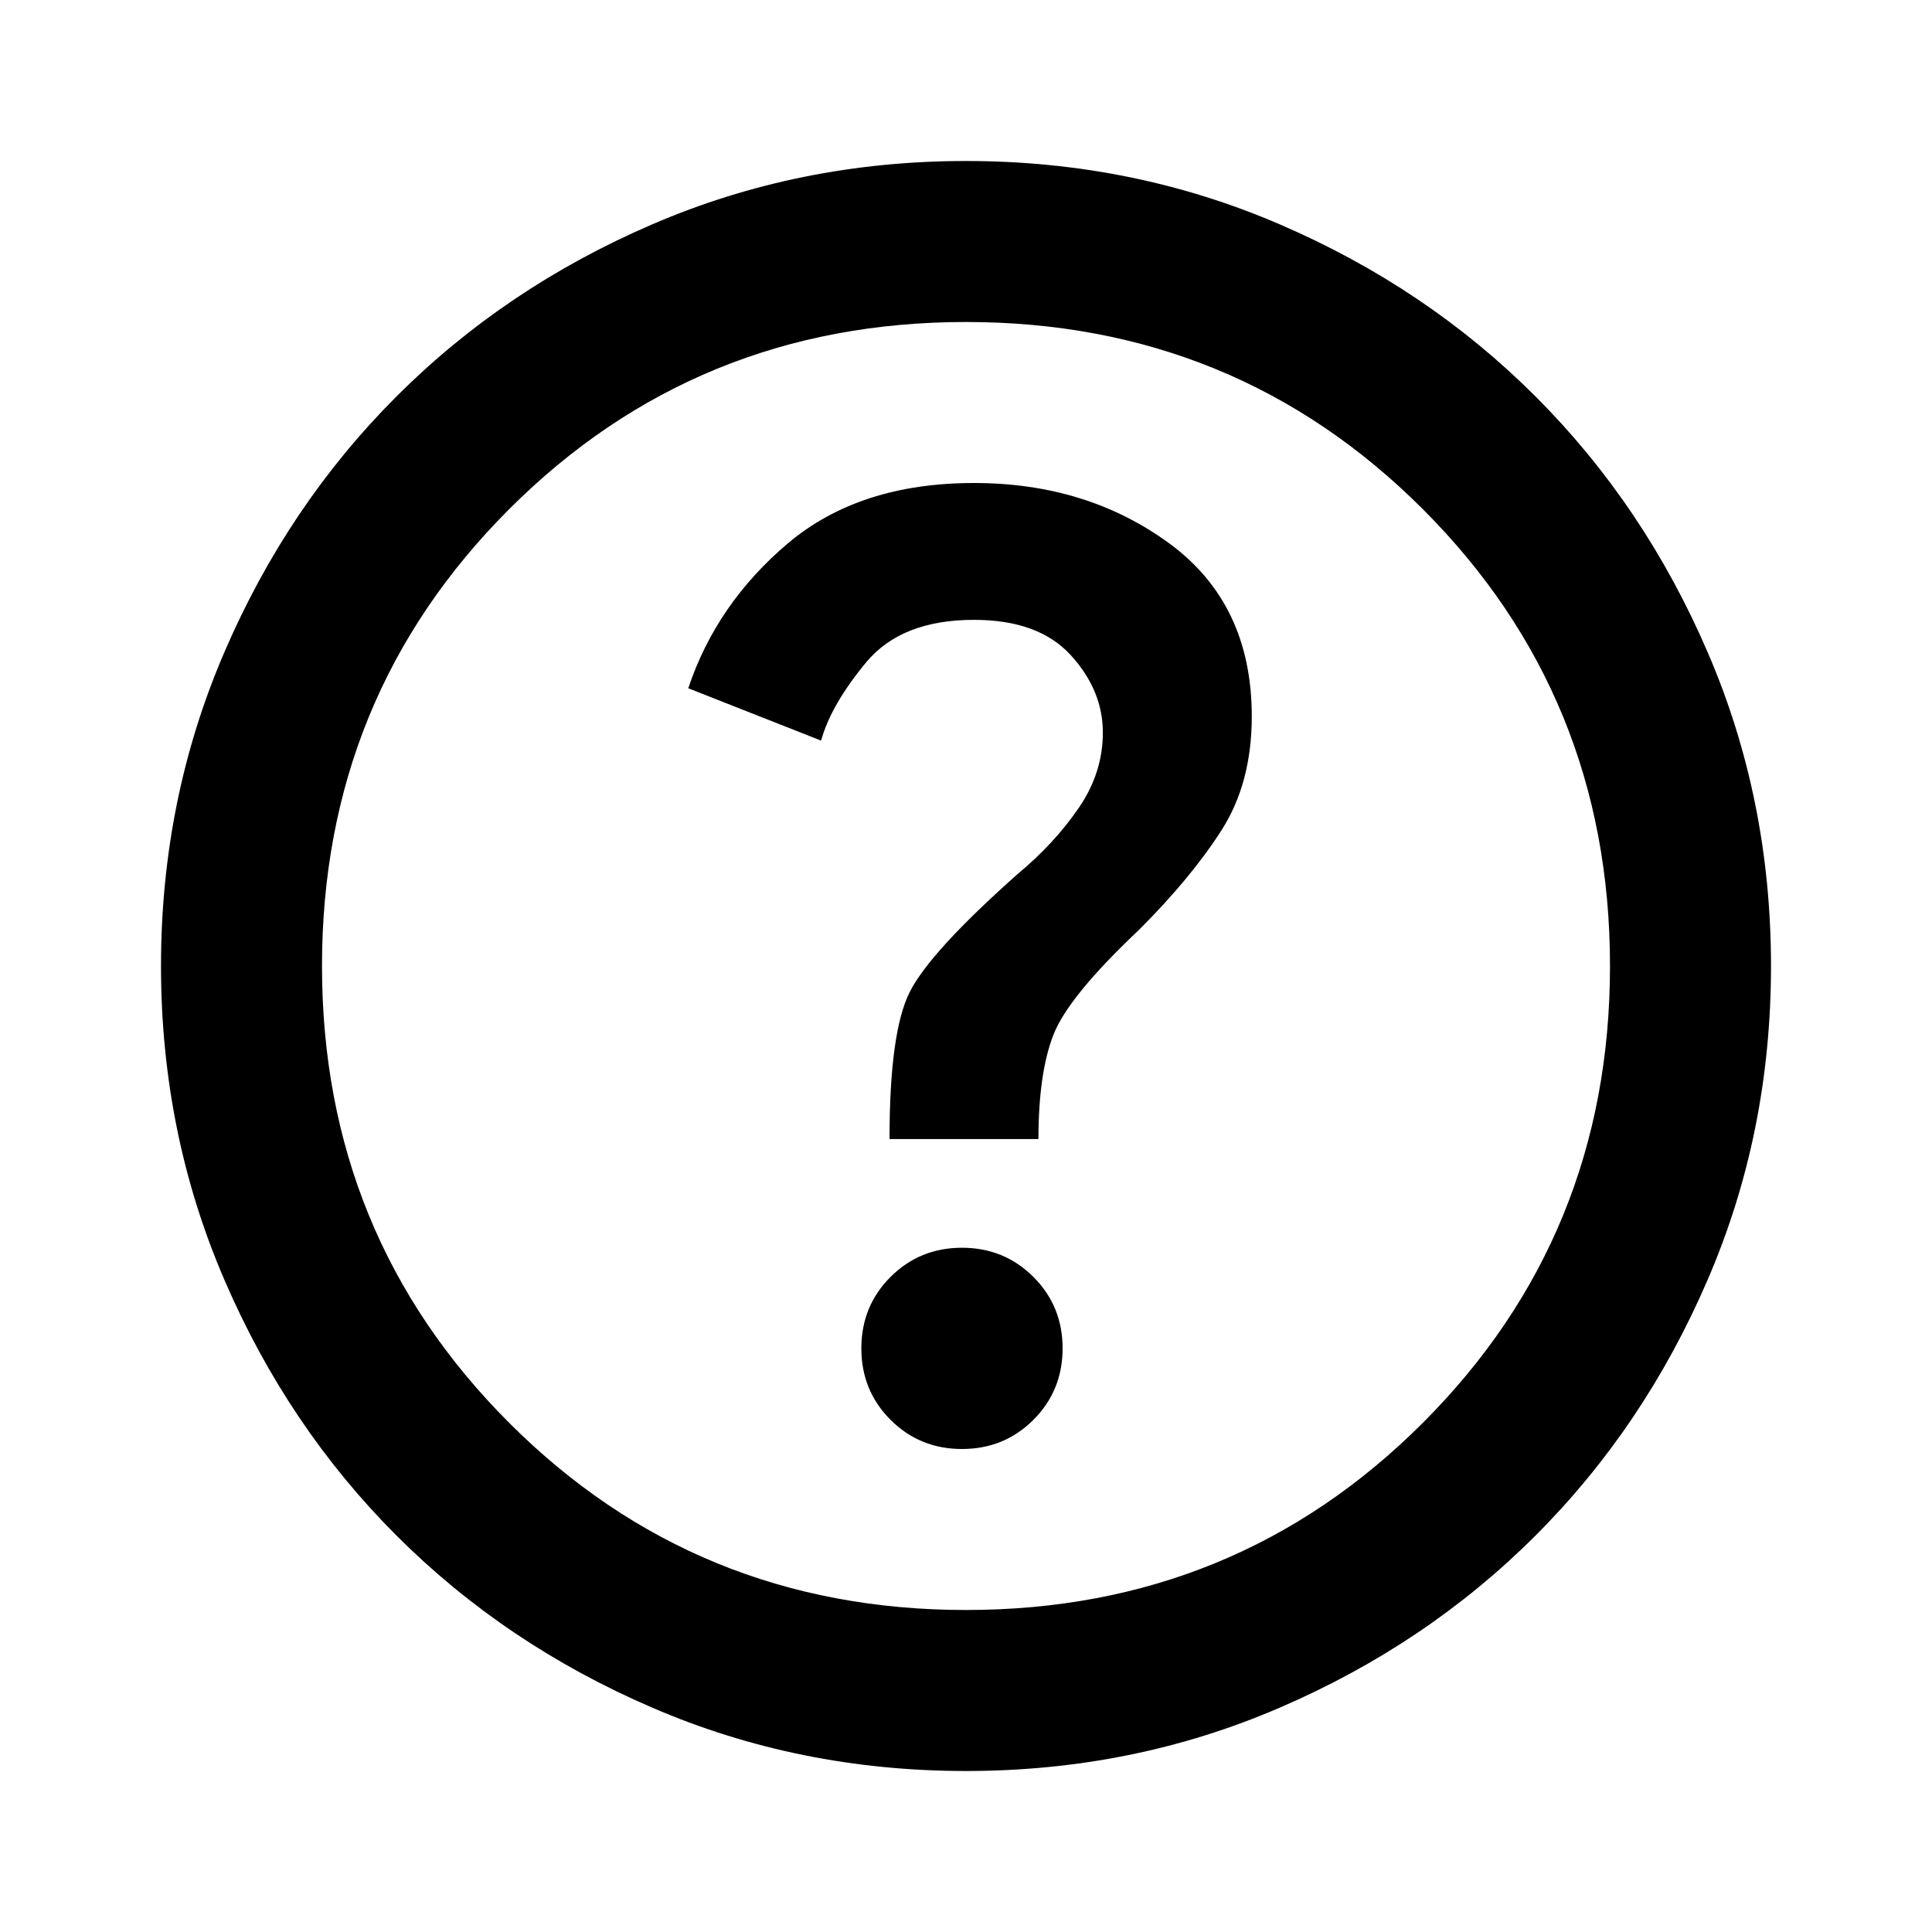
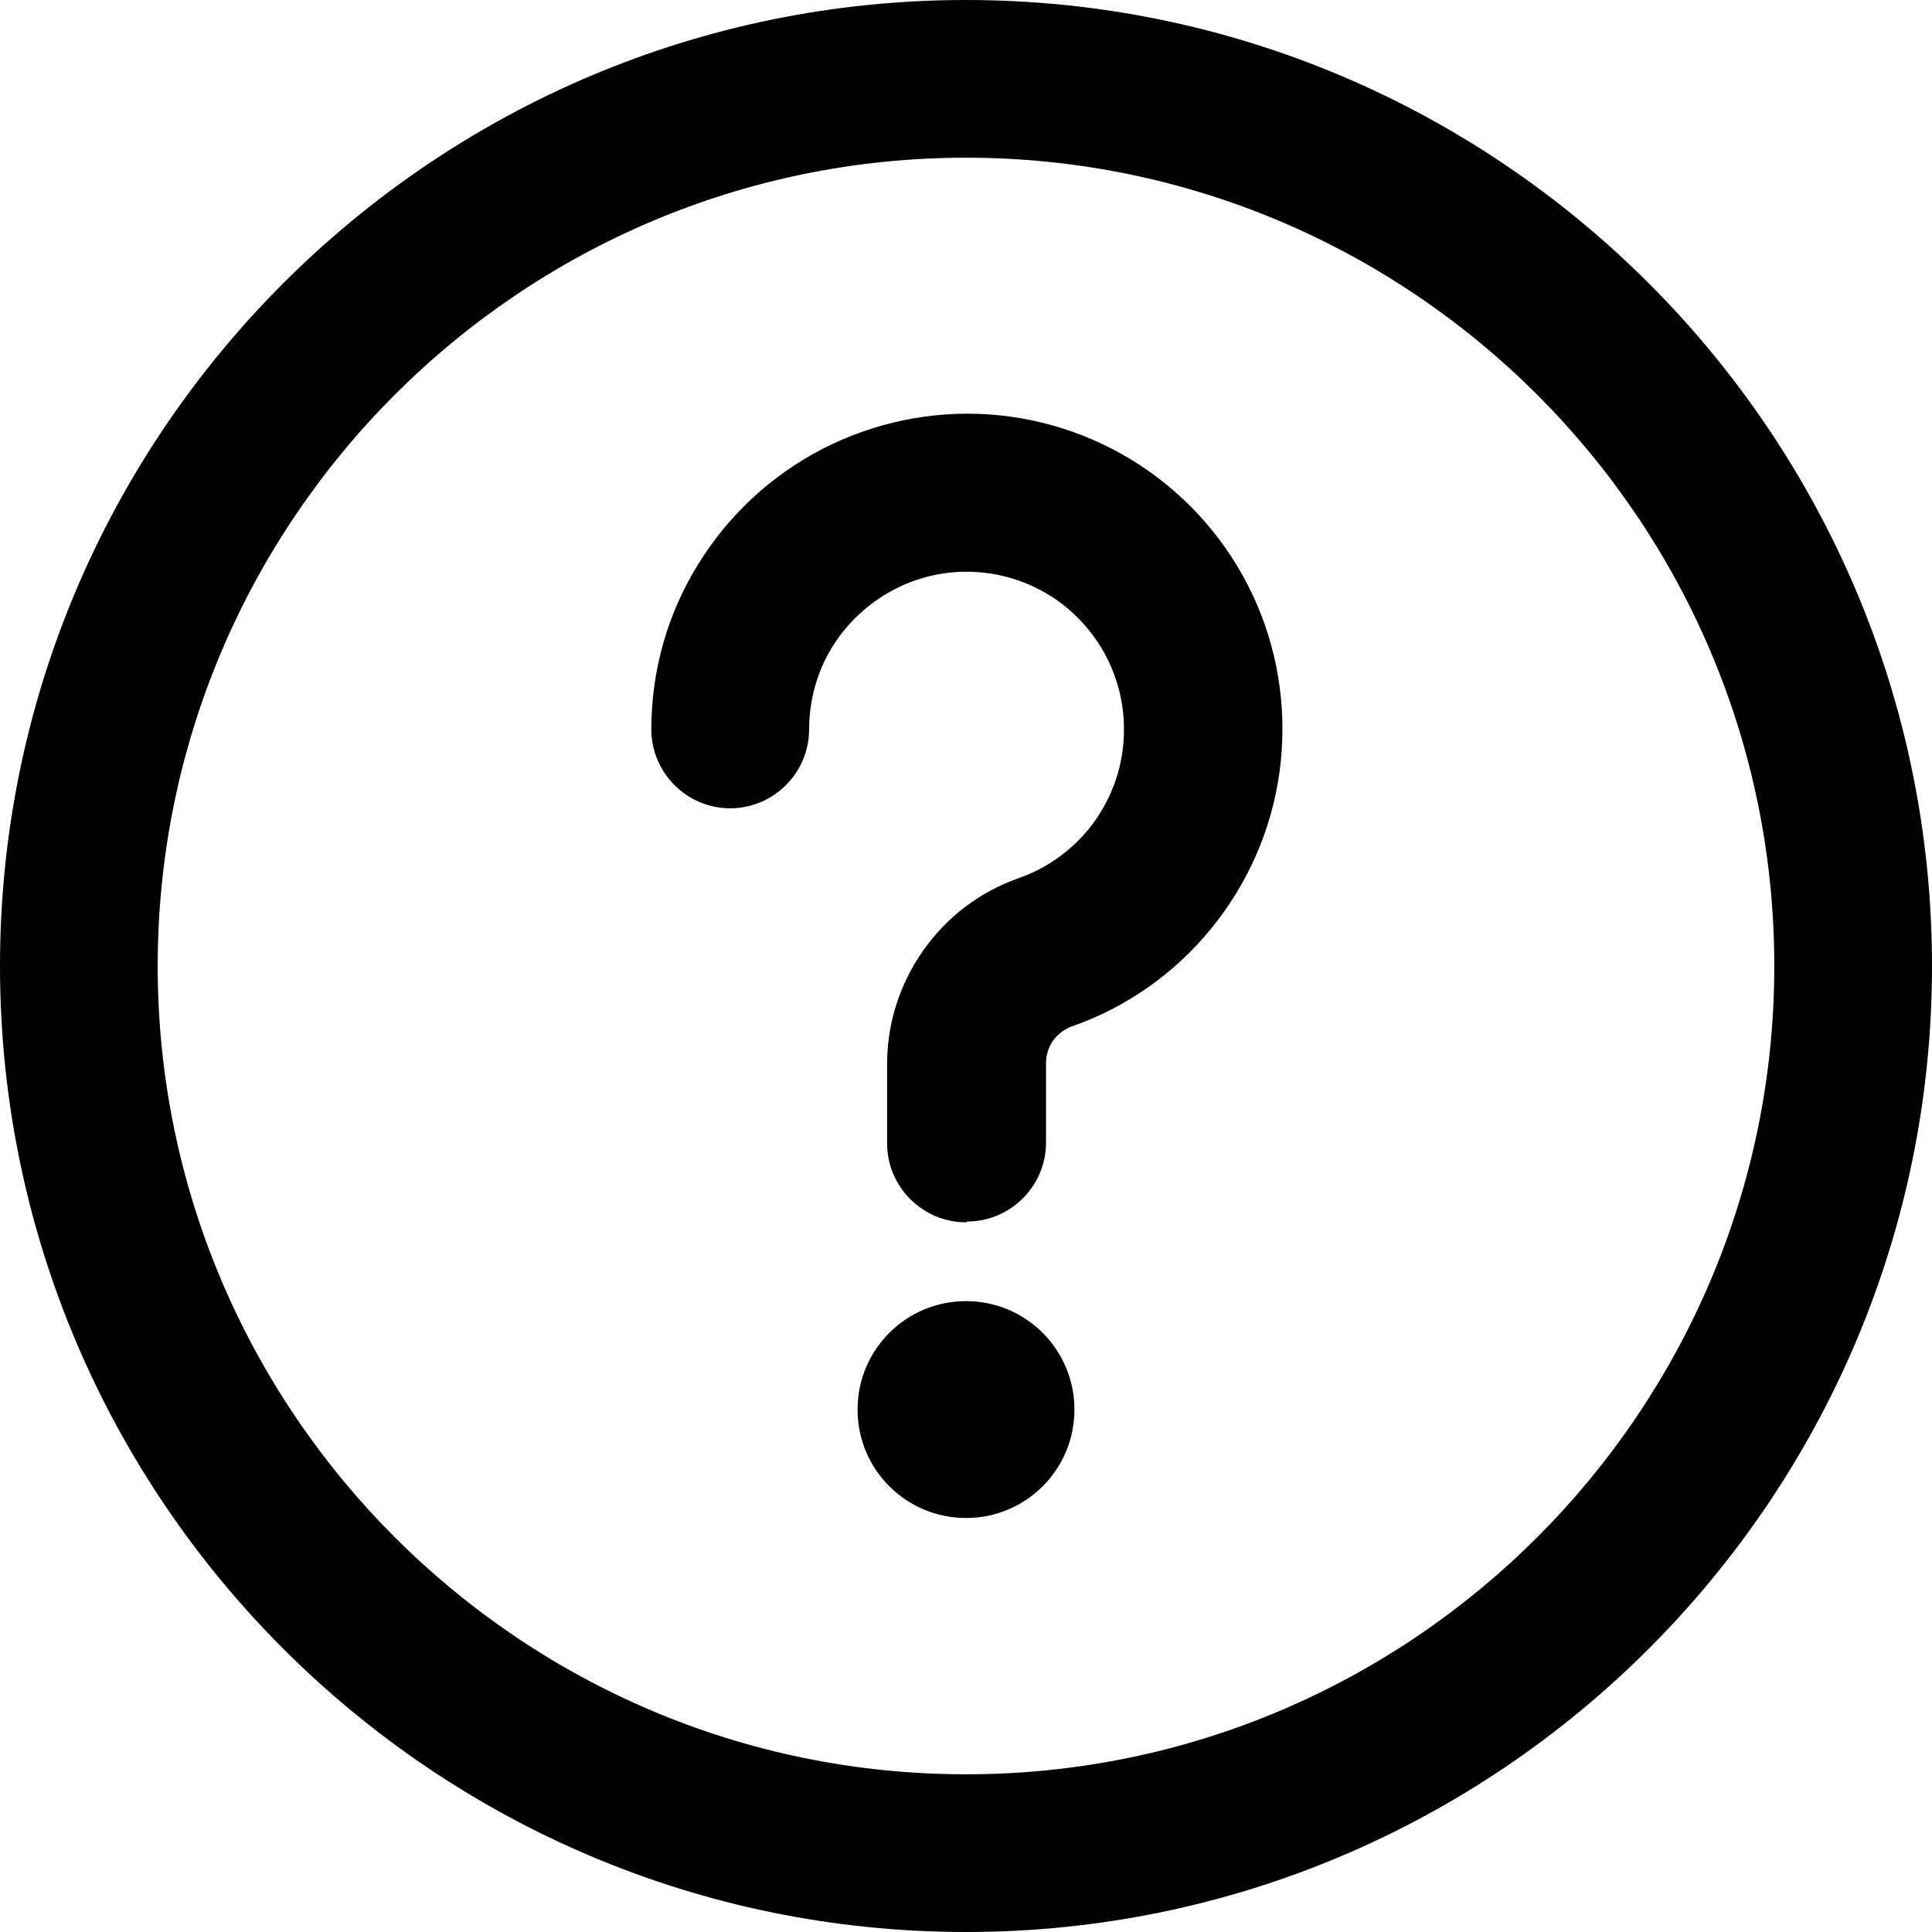
<svg xmlns="http://www.w3.org/2000/svg" width="24" height="24" viewBox="0 0 24 24" fill="currentColor">
-   <path d="M11.95 18C12.3 18 12.596 17.879 12.838 17.637C13.079 17.396 13.2 17.1 13.2 16.75C13.2 16.4 13.079 16.104 12.838 15.863C12.596 15.621 12.3 15.5 11.95 15.5C11.6 15.5 11.304 15.621 11.062 15.863C10.821 16.104 10.7 16.4 10.7 16.75C10.7 17.1 10.821 17.396 11.062 17.637C11.304 17.879 11.6 18 11.95 18ZM11.05 14.15H12.9C12.9 13.6 12.963 13.167 13.088 12.85C13.213 12.533 13.567 12.1 14.15 11.55C14.583 11.117 14.925 10.704 15.175 10.312C15.425 9.921 15.55 9.45 15.55 8.9C15.55 7.967 15.208 7.25 14.525 6.75C13.842 6.25 13.033 6 12.1 6C11.15 6 10.379 6.25 9.787 6.75C9.196 7.25 8.783 7.85 8.55 8.55L10.2 9.2C10.283 8.9 10.471 8.575 10.762 8.225C11.054 7.875 11.5 7.7 12.1 7.7C12.633 7.7 13.033 7.846 13.3 8.137C13.567 8.429 13.7 8.75 13.7 9.1C13.7 9.433 13.6 9.746 13.4 10.037C13.2 10.329 12.95 10.6 12.65 10.85C11.917 11.5 11.467 11.992 11.3 12.325C11.133 12.658 11.05 13.267 11.05 14.15ZM12 22C10.617 22 9.317 21.738 8.1 21.212C6.883 20.688 5.825 19.975 4.925 19.075C4.025 18.175 3.312 17.117 2.788 15.9C2.263 14.683 2 13.383 2 12C2 10.617 2.263 9.317 2.788 8.1C3.312 6.883 4.025 5.825 4.925 4.925C5.825 4.025 6.883 3.312 8.1 2.788C9.317 2.263 10.617 2 12 2C13.383 2 14.683 2.263 15.9 2.788C17.117 3.312 18.175 4.025 19.075 4.925C19.975 5.825 20.688 6.883 21.212 8.1C21.738 9.317 22 10.617 22 12C22 13.383 21.738 14.683 21.212 15.9C20.688 17.117 19.975 18.175 19.075 19.075C18.175 19.975 17.117 20.688 15.9 21.212C14.683 21.738 13.383 22 12 22ZM12 20C14.233 20 16.125 19.225 17.675 17.675C19.225 16.125 20 14.233 20 12C20 9.767 19.225 7.875 17.675 6.325C16.125 4.775 14.233 4 12 4C9.767 4 7.875 4.775 6.325 6.325C4.775 7.875 4 9.767 4 12C4 14.233 4.775 16.125 6.325 17.675C7.875 19.225 9.767 20 12 20Z" />
+   <path d="M12 15.184C11.461 15.184 11.02 14.743 11.02 14.204V13.22C11.02 12.71 11.177 12.22 11.471 11.804C11.765 11.388 12.171 11.079 12.656 10.908C12.994 10.79 13.293 10.58 13.523 10.3C13.749 10.021 13.896 9.688 13.944 9.331C13.993 8.973 13.944 8.611 13.802 8.282C13.66 7.954 13.43 7.67 13.136 7.46C12.842 7.254 12.5 7.131 12.142 7.107C11.784 7.082 11.427 7.156 11.109 7.322C10.79 7.489 10.521 7.739 10.335 8.042C10.149 8.346 10.051 8.704 10.051 9.061C10.051 9.6 9.61 10.041 9.071 10.041C8.532 10.041 8.091 9.6 8.091 9.061C8.091 8.341 8.287 7.636 8.664 7.024C9.037 6.411 9.571 5.912 10.212 5.579C10.849 5.251 11.564 5.099 12.284 5.148C12.999 5.197 13.69 5.442 14.278 5.858C14.865 6.274 15.326 6.842 15.61 7.499C15.894 8.155 15.992 8.88 15.894 9.595C15.796 10.305 15.502 10.976 15.046 11.535C14.591 12.093 13.993 12.514 13.318 12.749C13.22 12.784 13.141 12.847 13.082 12.926C13.024 13.009 12.994 13.107 12.994 13.21V14.194C12.994 14.733 12.553 15.174 12.015 15.174L12 15.184Z" />
+   <path d="M12 18.857C11.255 18.857 10.653 18.255 10.653 17.51C10.653 16.766 11.255 16.163 12 16.163V18.857Z" />
+   <path d="M12 18.857V16.163C12.745 16.163 13.347 16.766 13.347 17.51C13.347 18.255 12.745 18.857 12 18.857Z" />
+   <path d="M12 24C5.383 24 0 18.617 0 12C0 5.383 5.383 0 12 0C18.617 0 24 5.383 24 12C24 18.617 18.617 24 12 24ZM12 1.959C6.465 1.959 1.959 6.465 1.959 12C1.959 17.535 6.465 22.041 12 22.041C17.535 22.041 22.041 17.535 22.041 12C22.041 6.465 17.535 1.959 12 1.959Z" />
</svg>
